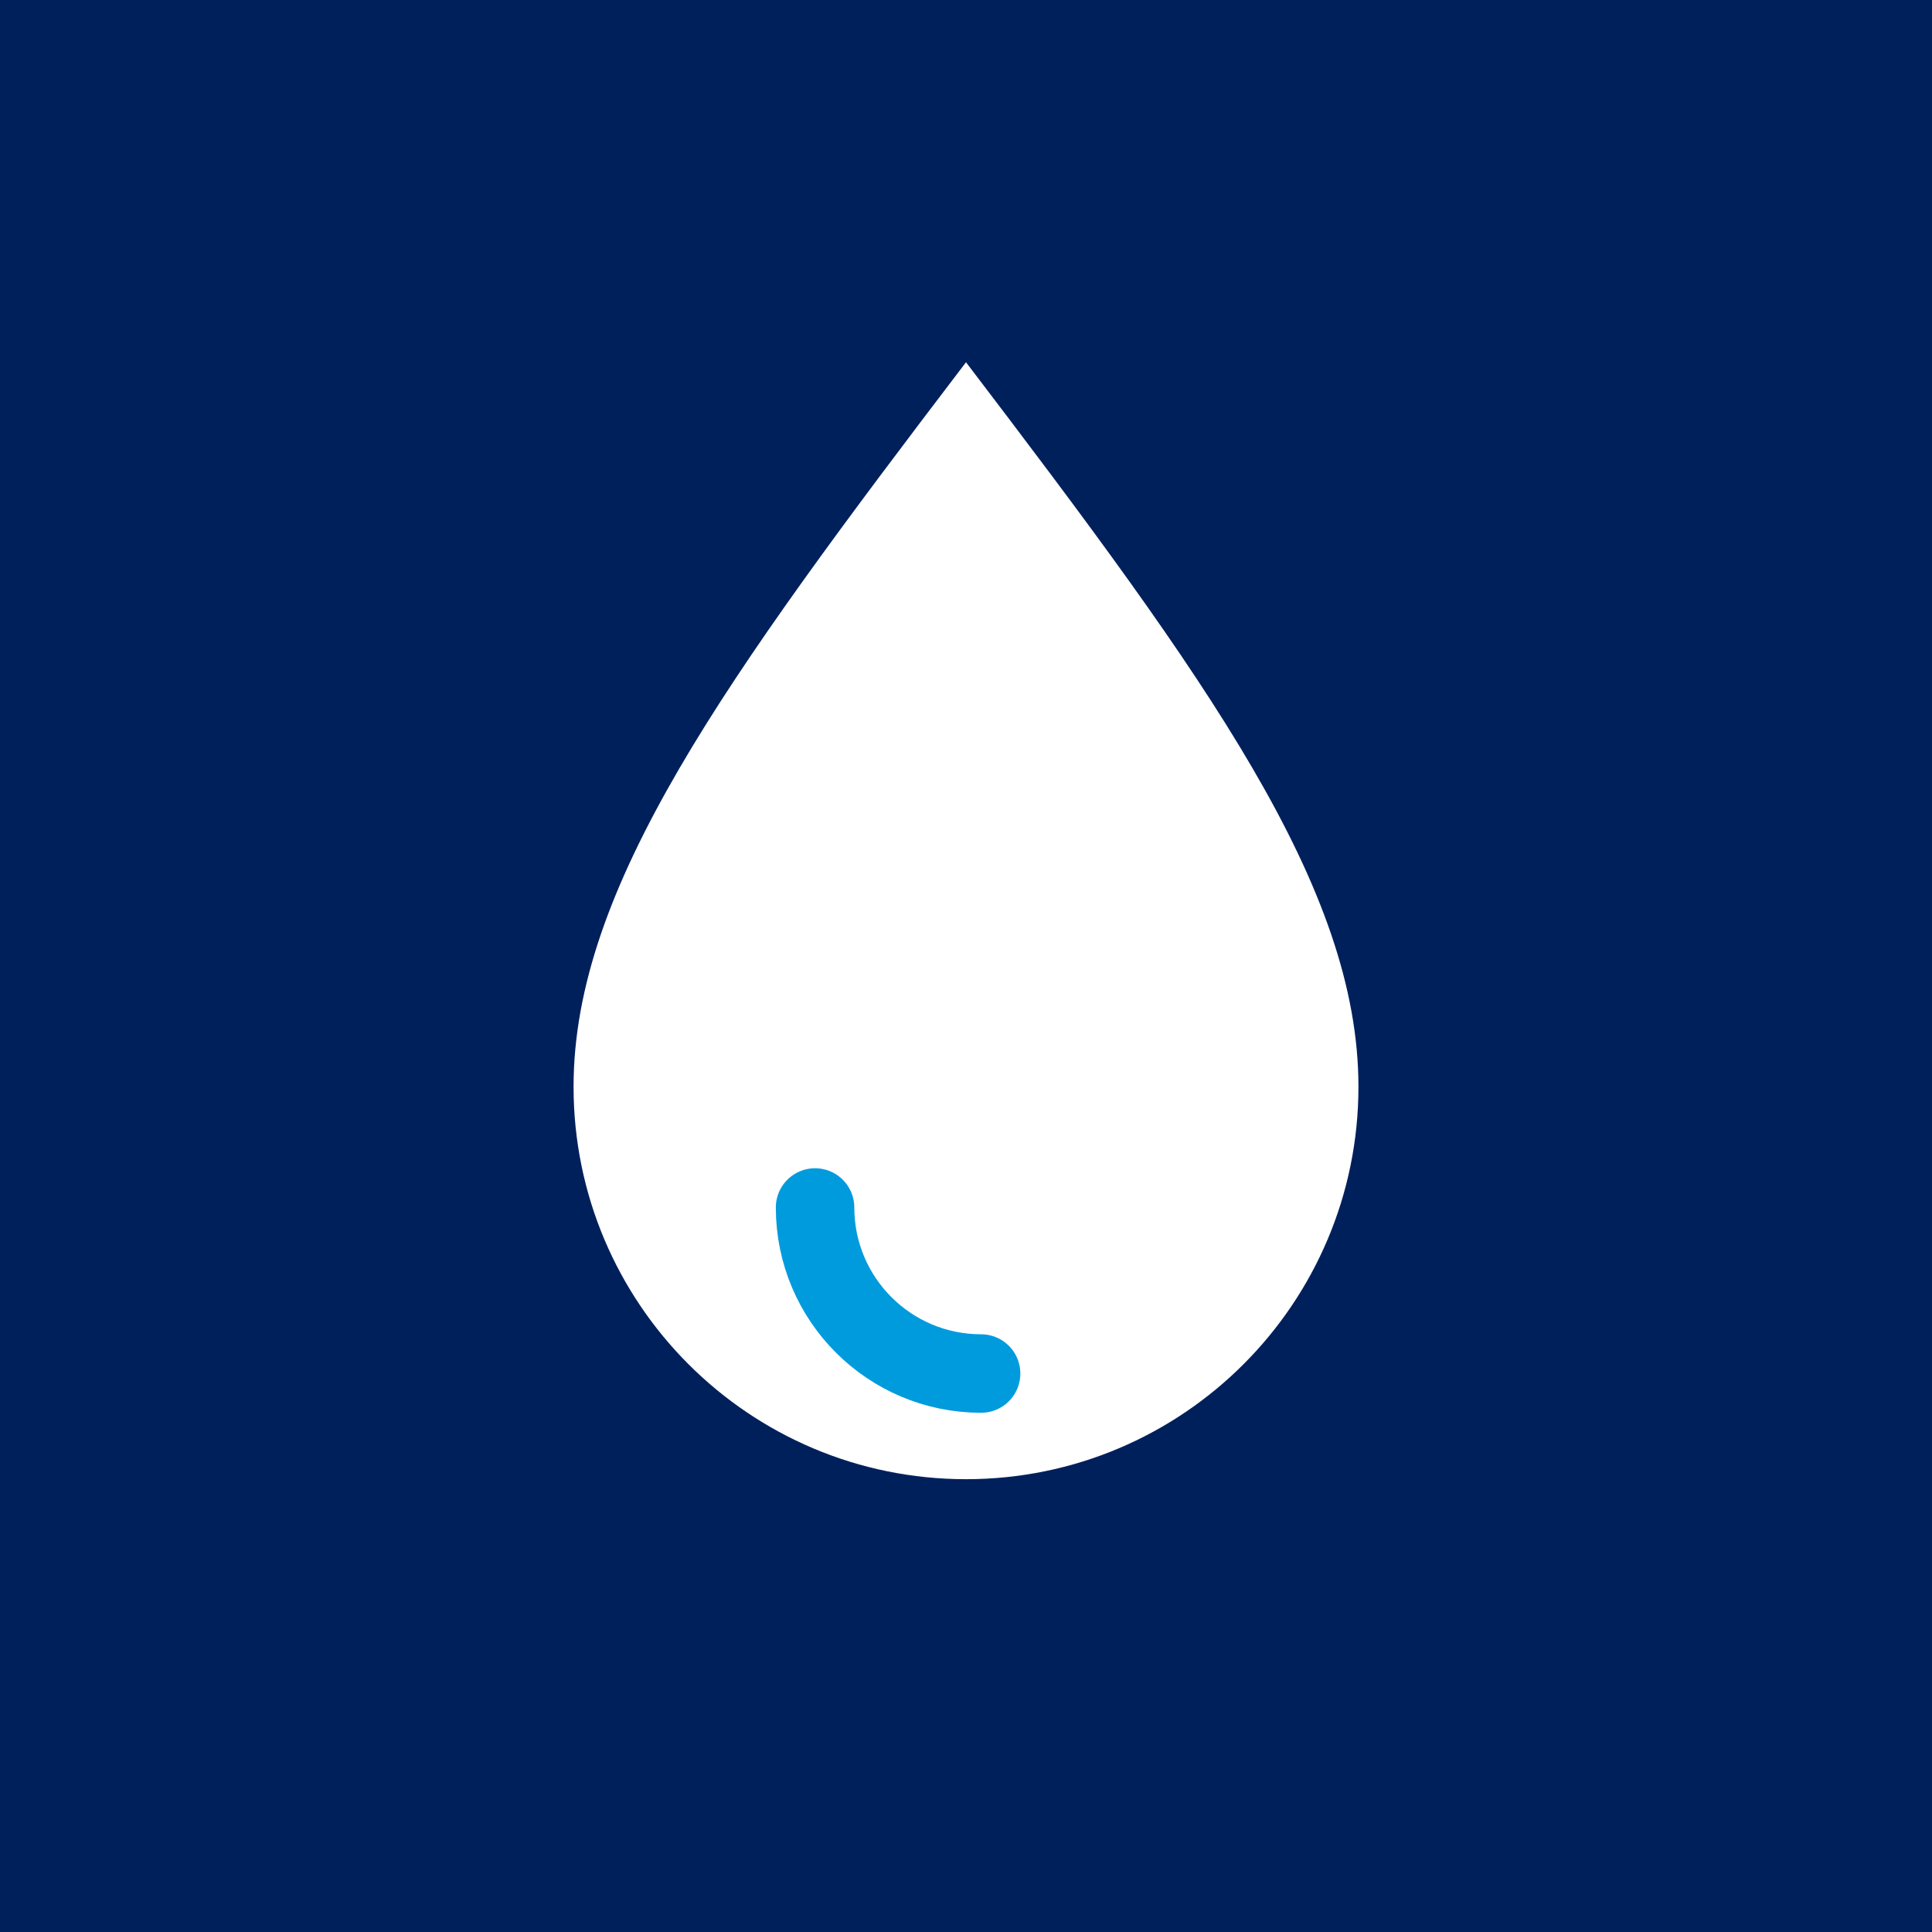
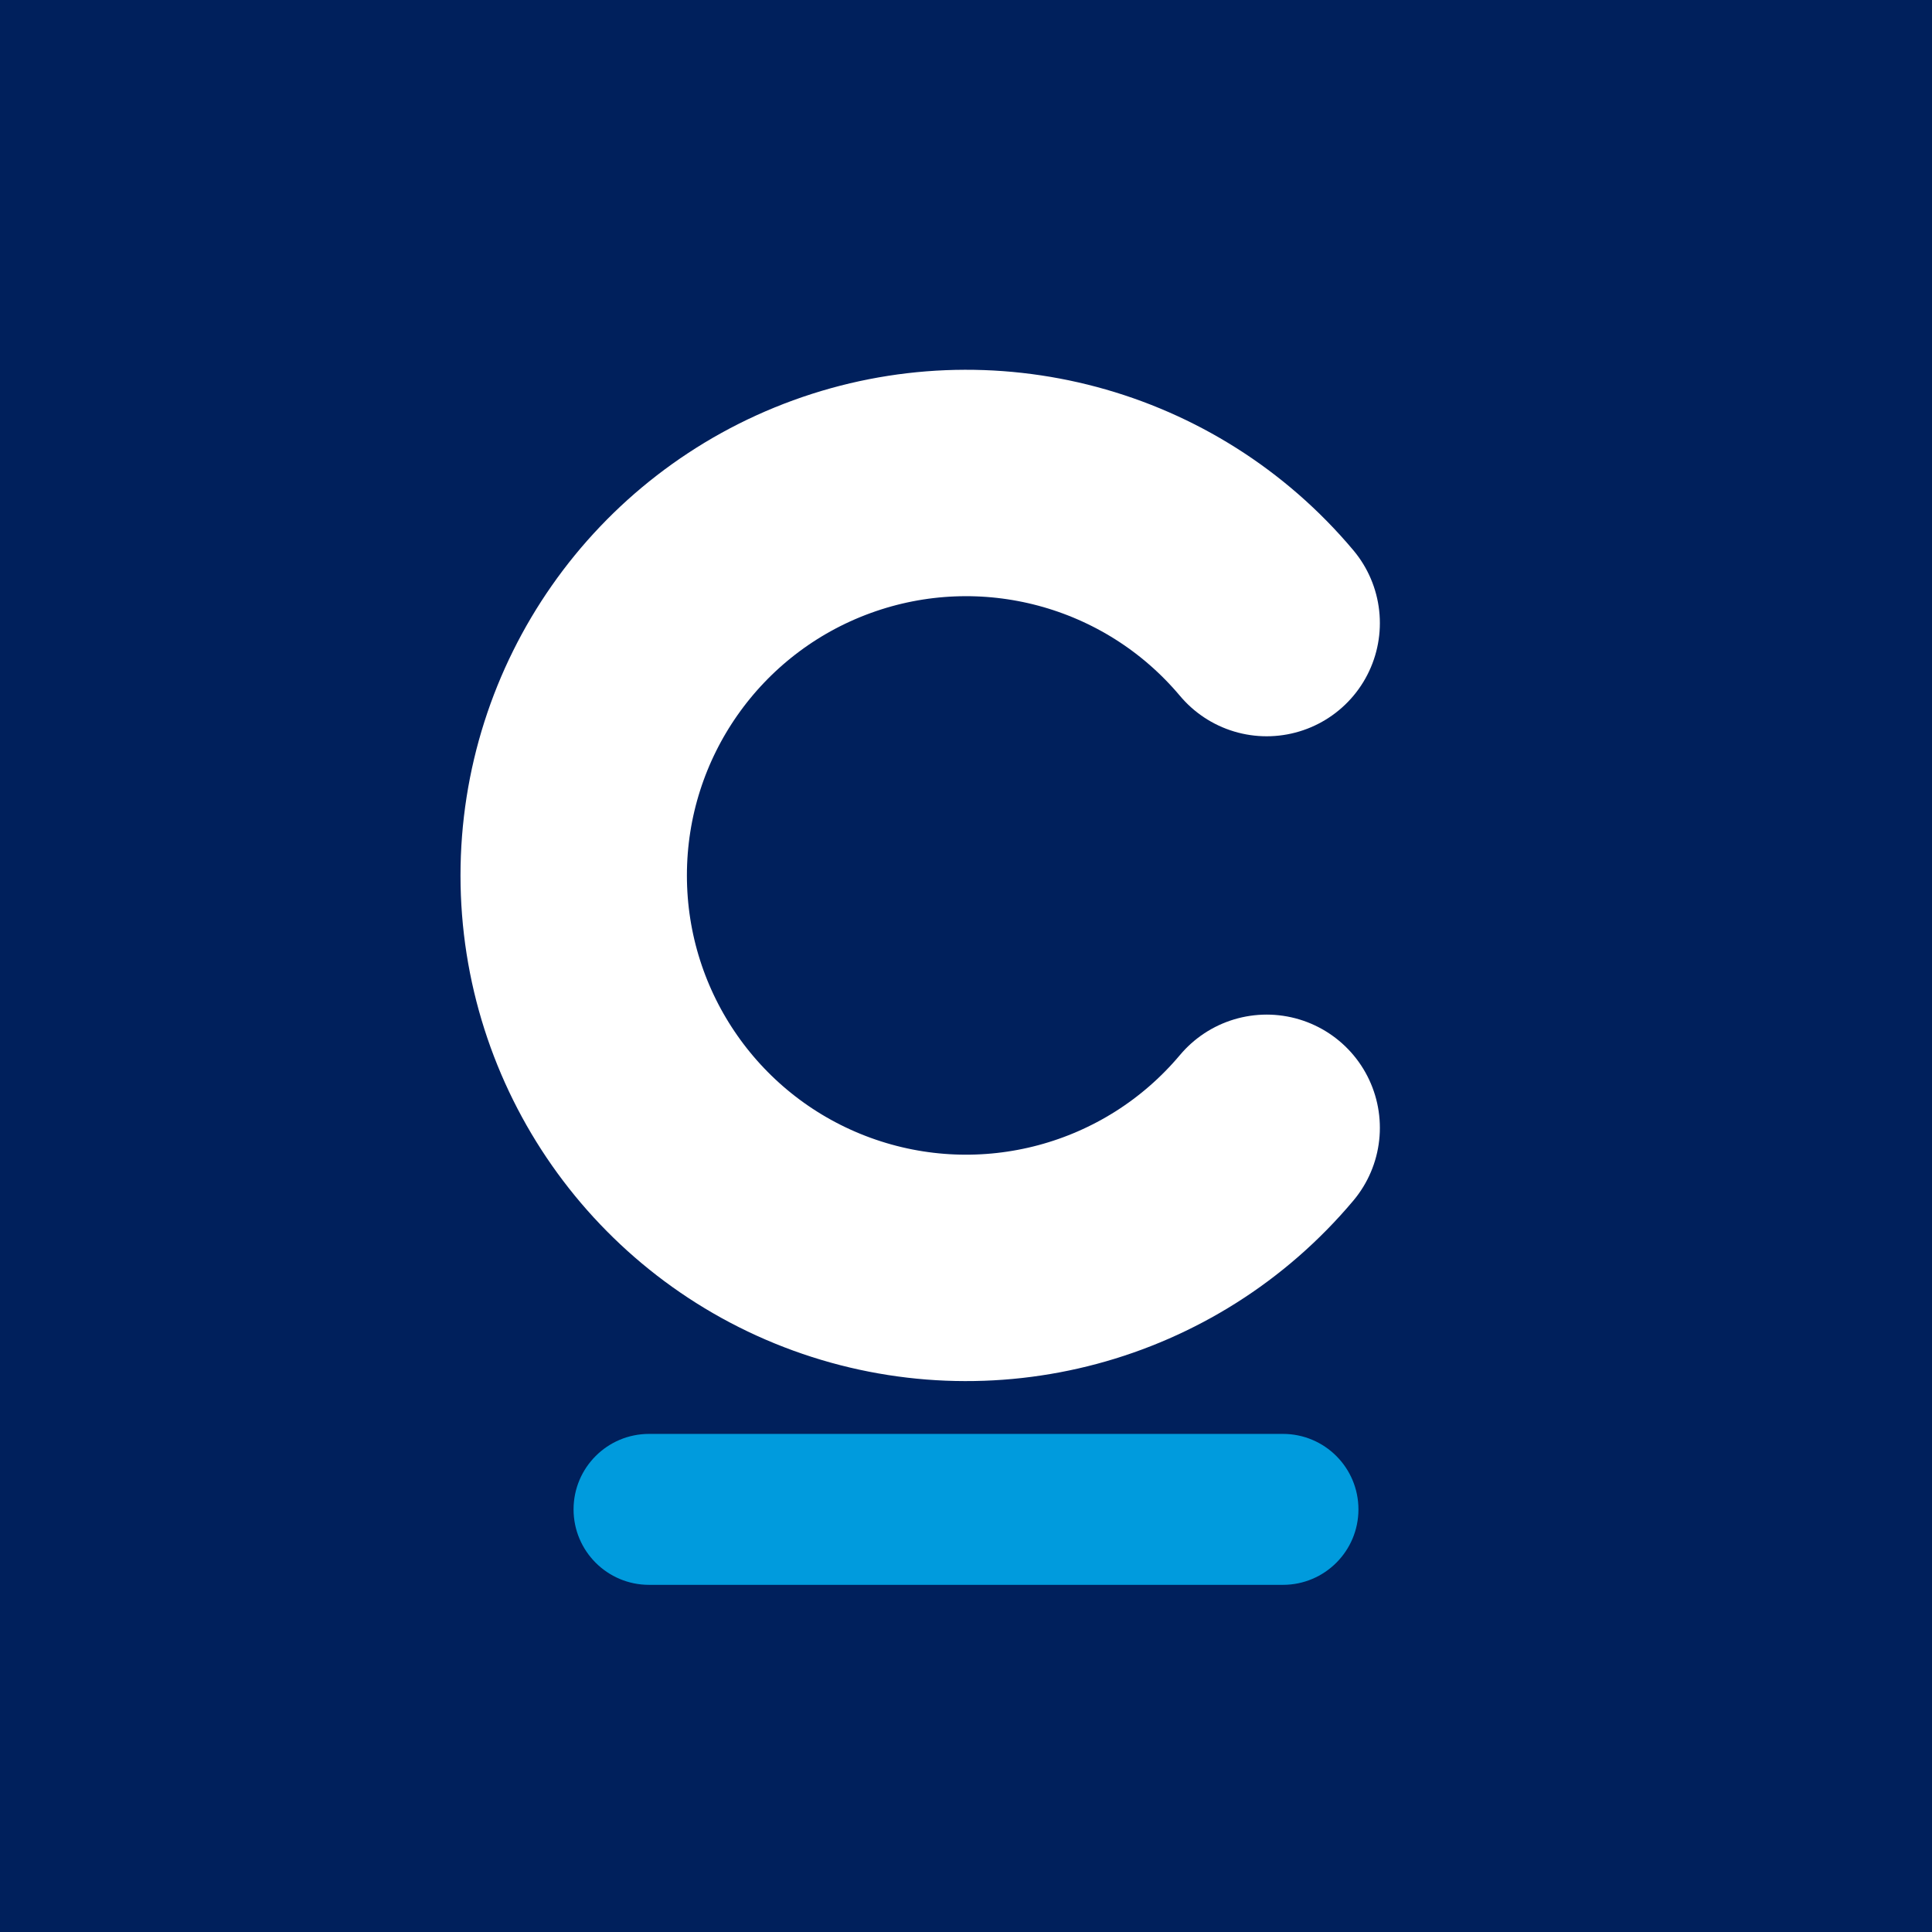
- <svg xmlns="http://www.w3.org/2000/svg" viewBox="0 0 64 64">
+ <svg xmlns="http://www.w3.org/2000/svg" viewBox="0 0 64 64" role="img" aria-label="Campus CLARVI">
  <rect width="64" height="64" fill="#00205c" />
-   <path d="M32 12c8 10.5 13 17.4 13 24a13 13 0 1 1-26 0c0-6.6 5-13.5 13-24z" fill="#ffffff" />
-   <path d="M27 40a5.5 5.5 0 0 0 5.5 5.5" stroke="#009bdd" stroke-width="2.6" stroke-linecap="round" fill="none" />
+   <path d="M41.96 20.64A13 13 0 1 0 41.96 37.36" fill="none" stroke="#ffffff" stroke-width="7.5" stroke-linecap="round" />
+   <rect x="19" y="47.5" width="26" height="5" rx="2.5" fill="#009bdd" />
</svg>
